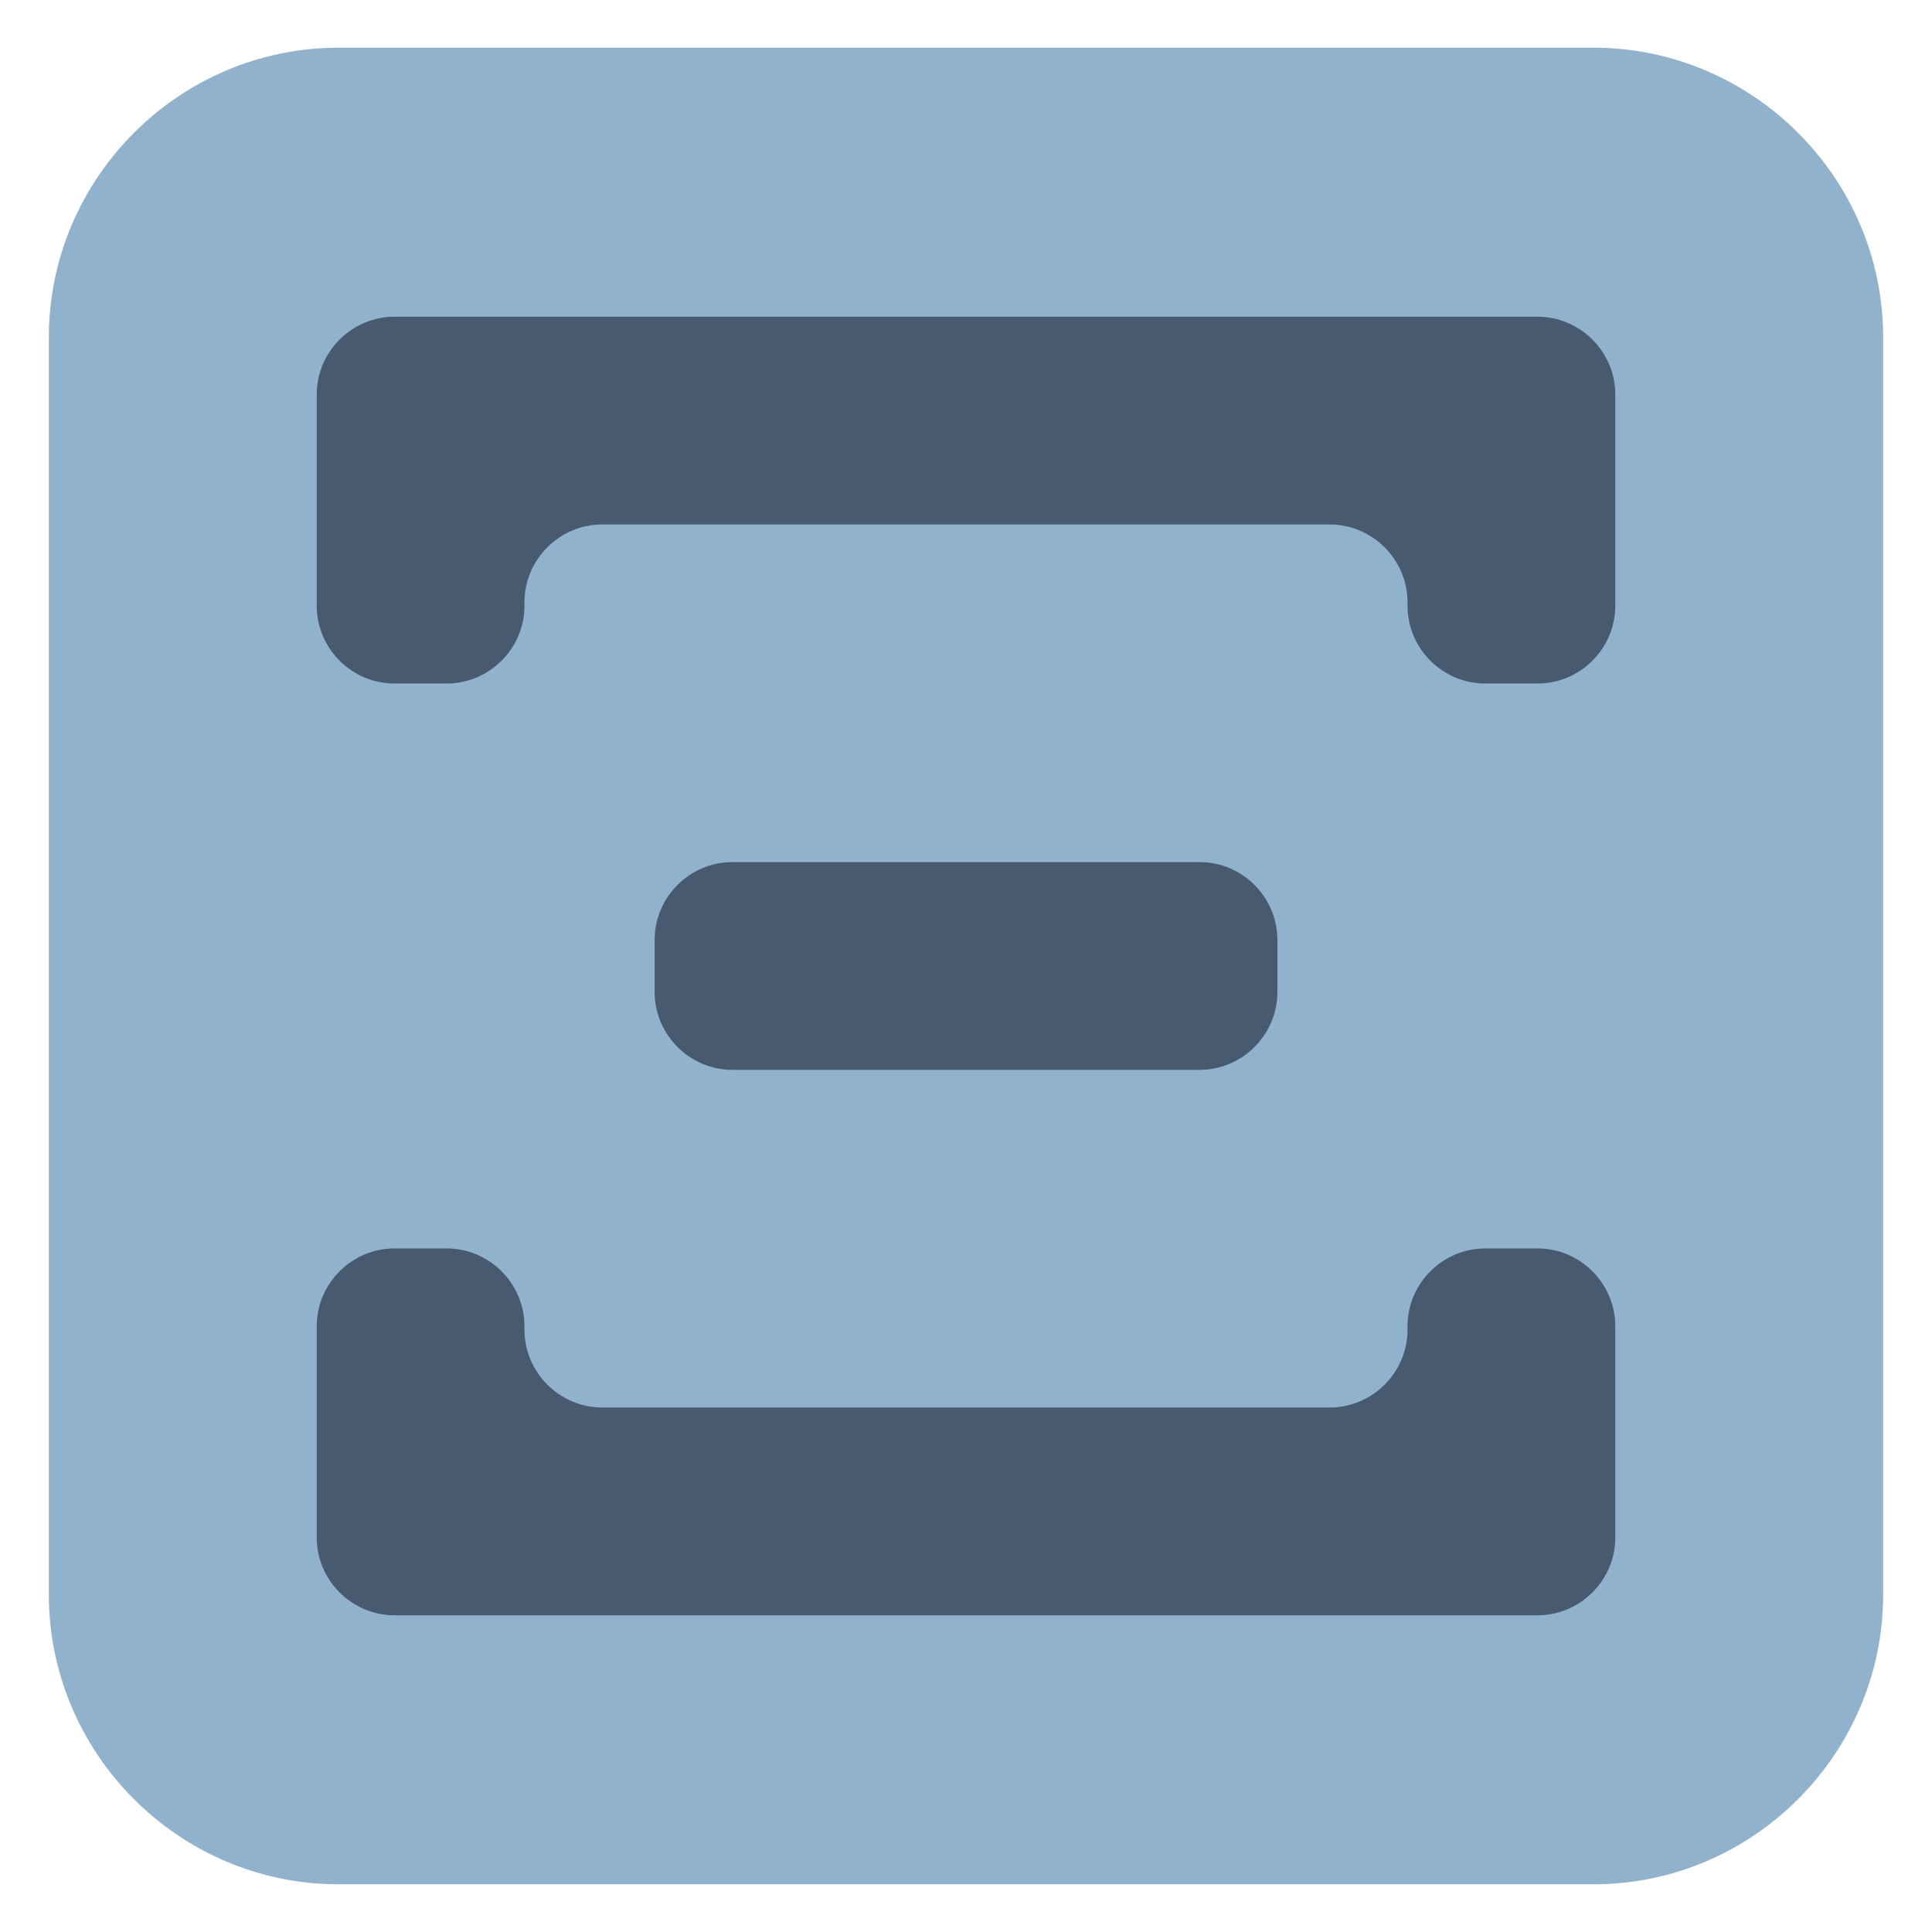
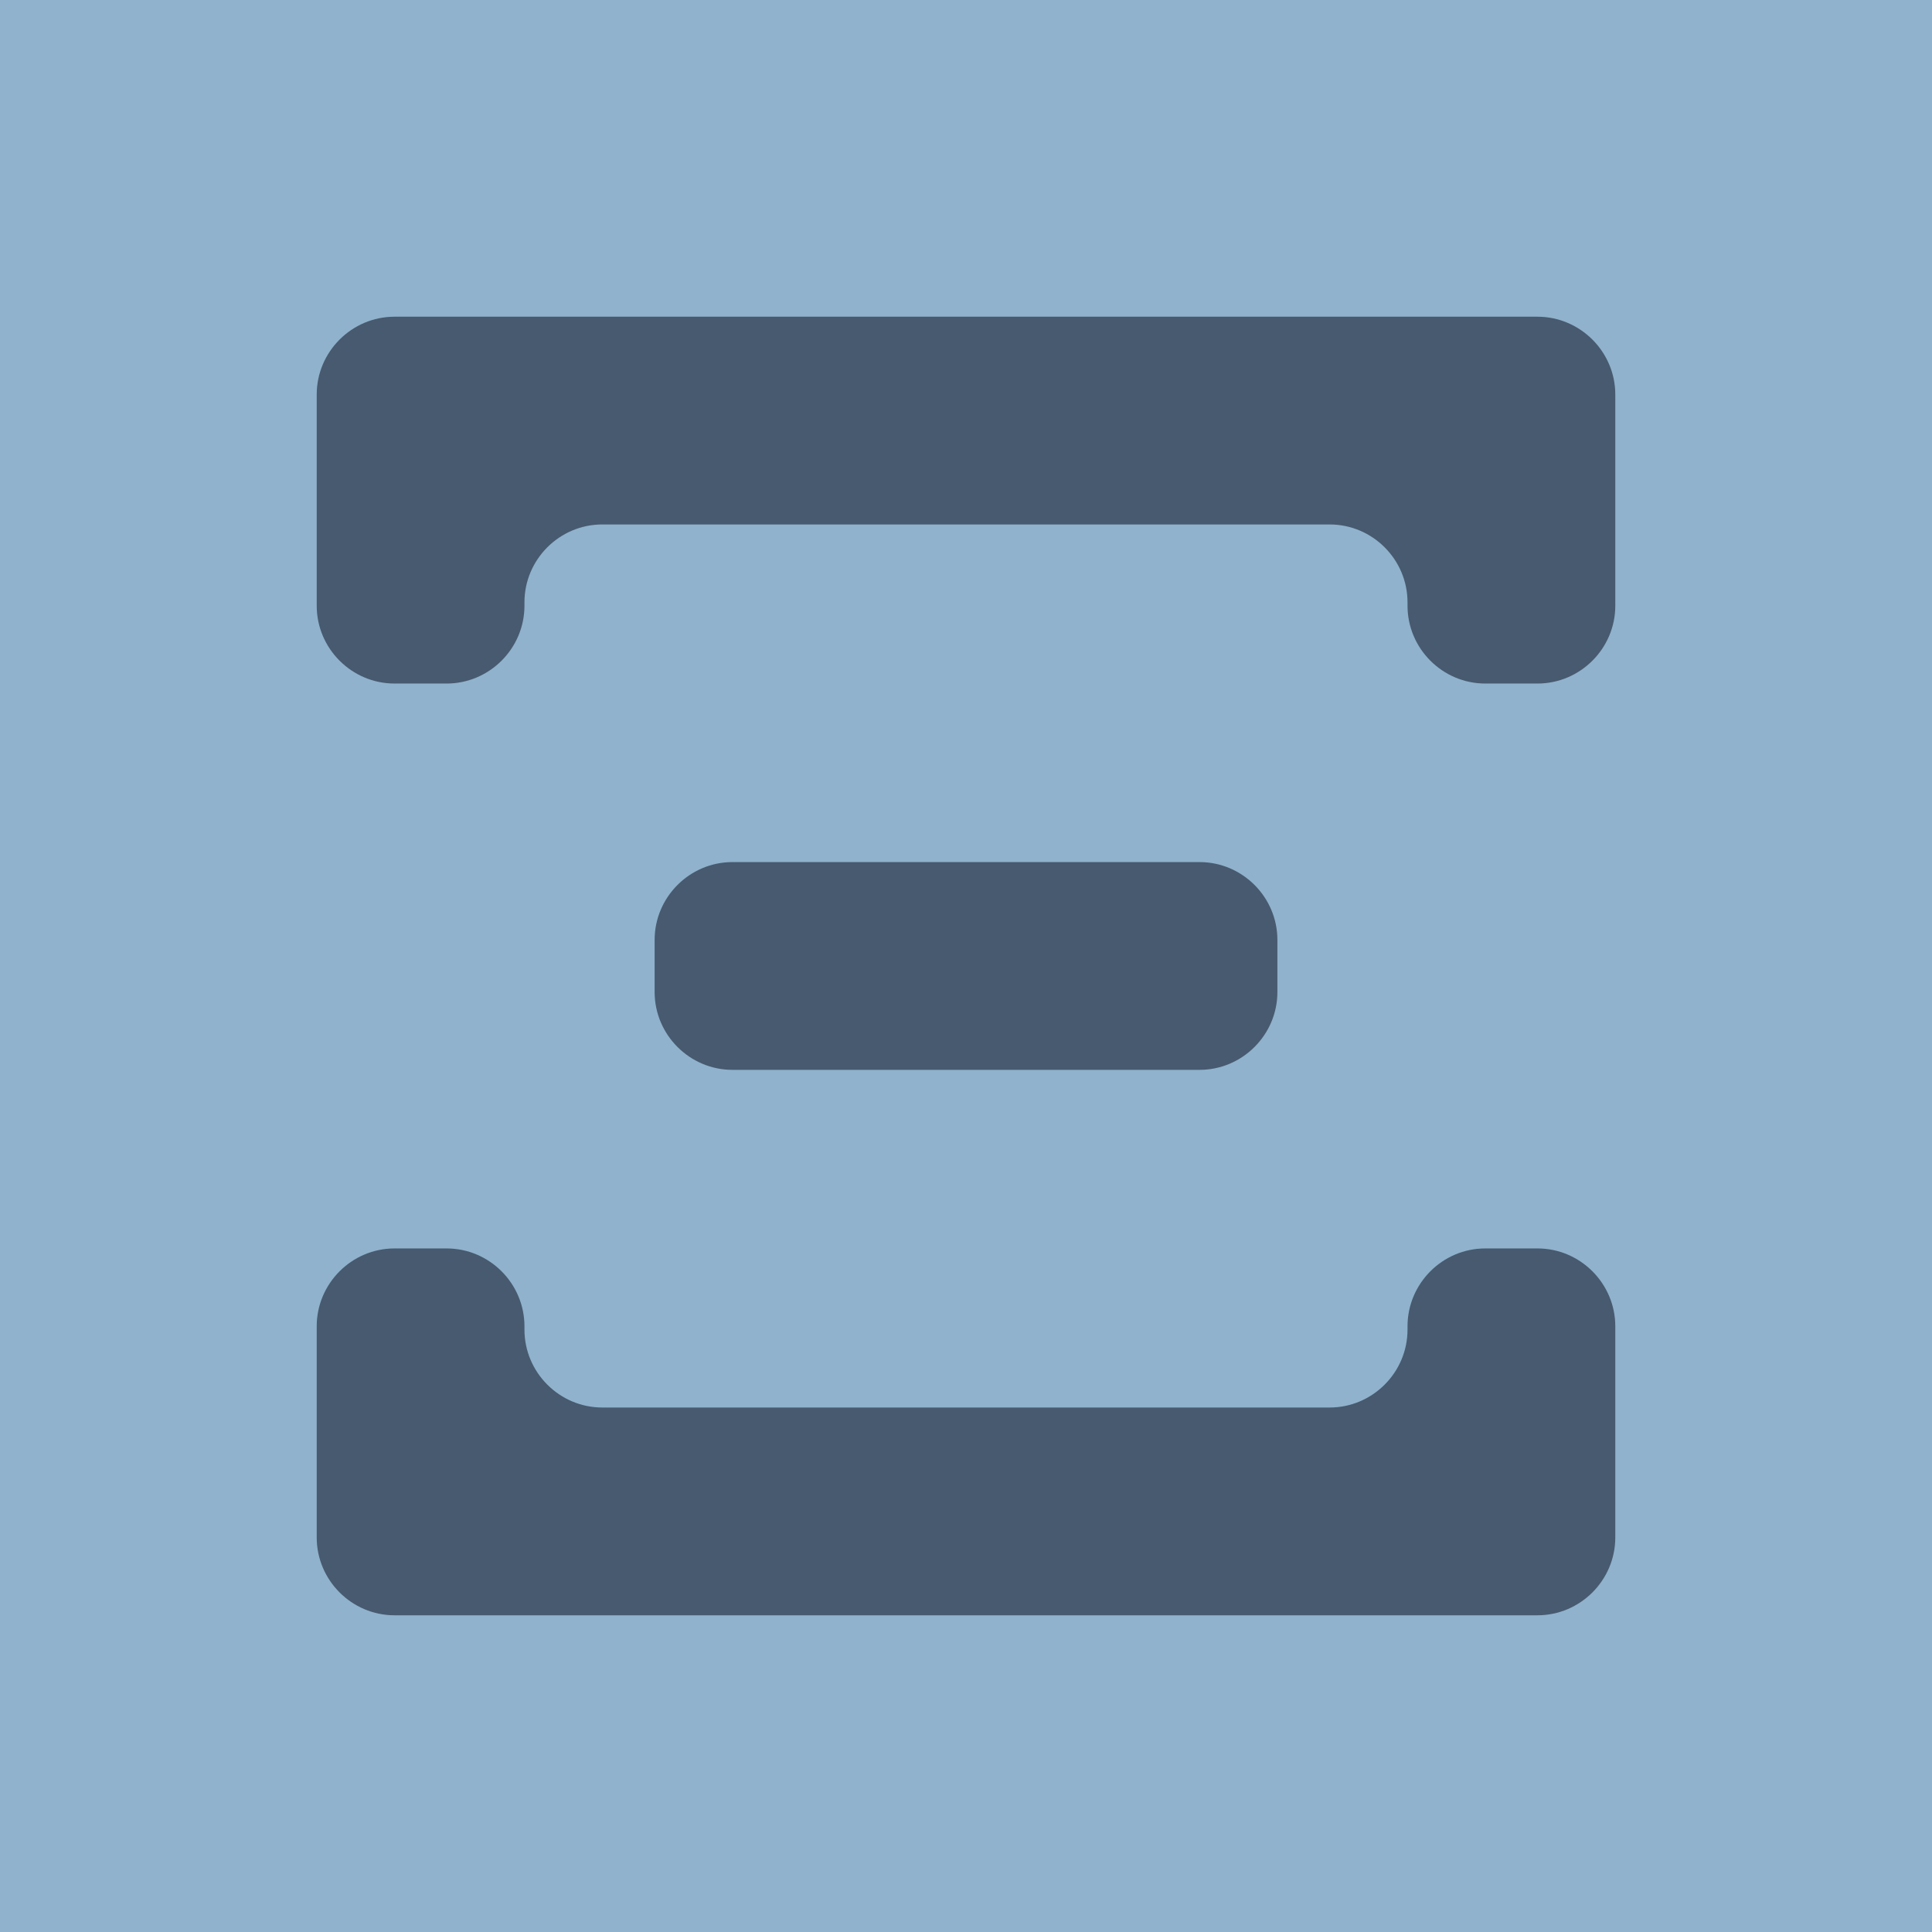
- <svg xmlns="http://www.w3.org/2000/svg" version="1.1" id="Layer_1" x="0px" y="0px" width="1000px" height="1000px" viewBox="0 0 1000 1000" enable-background="new 0 0 1000 1000" xml:space="preserve">
-   <g>
-     <path fill="#90B2CC" d="M974.721,825.317c0,82.5-67.5,150-150,150H175.279c-82.5,0-150-67.5-150-150V174.683   c0-82.5,67.5-150,150-150h649.441c82.5,0,150,67.5,150,150V825.317z" />
+ <svg xmlns="http://www.w3.org/2000/svg" xml:space="preserve" enable-background="new 0 0 1000 1000" viewBox="0 0 1000 1000" height="1000px" width="1000px" y="0px" x="0px" id="Layer_1" version="1.1">
+   <defs id="defs23" />
+   <g id="layer1">
+     <rect y="0" x="0" height="1000" width="1000" id="rect30" style="fill:#90b2cc;fill-opacity:1;stroke:none;stroke-width:13.42;stroke-miterlimit:4;stroke-dasharray:none" />
  </g>
-   <g>
-     <g>
-       <g>
-         <path fill="#475A6F" d="M231.143,353.798c22.177,0,40.312-18.117,40.312-40.293v-1.74c0-22.193,18.135-40.311,40.293-40.311     h376.47c22.177,0,40.311,18.117,40.311,40.311v1.74c0,22.177,18.1,40.293,40.277,40.293h26.955     c22.177,0,40.311-18.117,40.311-40.293V204.223c0-22.159-18.134-40.294-40.311-40.294H204.223     c-22.159,0-40.294,18.135-40.294,40.294v109.282c0,22.177,18.135,40.293,40.294,40.293H231.143z" />
+   <g id="layer2">
+     <g style="" id="g18">
+       <g id="g14">
+         <g id="g8">
+           <path fill="#475A6F" id="path6" d="M231.143,353.798c22.177,0,40.312-18.117,40.312-40.293v-1.74c0-22.193,18.135-40.311,40.293-40.311     h376.47c22.177,0,40.311,18.117,40.311,40.311v1.74c0,22.177,18.1,40.293,40.277,40.293h26.955     c22.177,0,40.311-18.117,40.311-40.293V204.223c0-22.159-18.134-40.294-40.311-40.294H204.223     c-22.159,0-40.294,18.135-40.294,40.294v109.282c0,22.177,18.135,40.293,40.294,40.293H231.143z" />
+         </g>
+         <g id="g12">
+           <path fill="#475A6F" id="path10" d="M768.806,646.186c-22.178,0-40.277,18.134-40.277,40.311v1.722c0,22.177-18.134,40.311-40.311,40.311     h-376.47c-22.158,0-40.293-18.134-40.293-40.311v-1.722c0-22.177-18.135-40.311-40.312-40.311h-26.92     c-22.159,0-40.294,18.134-40.294,40.311v109.282c0,22.159,18.135,40.293,40.294,40.293h591.538     c22.177,0,40.311-18.134,40.311-40.293V686.496c0-22.177-18.134-40.311-40.311-40.311H768.806z" />
+         </g>
      </g>
-       <g>
-         <path fill="#475A6F" d="M768.806,646.186c-22.178,0-40.277,18.134-40.277,40.311v1.722c0,22.177-18.134,40.311-40.311,40.311     h-376.47c-22.158,0-40.293-18.134-40.293-40.311v-1.722c0-22.177-18.135-40.311-40.312-40.311h-26.92     c-22.159,0-40.294,18.134-40.294,40.311v109.282c0,22.159,18.135,40.293,40.294,40.293h591.538     c22.177,0,40.311-18.134,40.311-40.293V686.496c0-22.177-18.134-40.311-40.311-40.311H768.806z" />
-       </g>
+       <path fill="#475A6F" id="path16" d="M661.174,513.461c0,22.158-18.134,40.293-40.311,40.293H379.138c-22.167,0-40.302-18.135-40.302-40.293   v-26.956c0-22.159,18.135-40.293,40.302-40.293h241.726c22.177,0,40.311,18.135,40.311,40.293V513.461z" />
    </g>
-     <path fill="#475A6F" d="M661.174,513.461c0,22.158-18.134,40.293-40.311,40.293H379.138c-22.167,0-40.302-18.135-40.302-40.293   v-26.956c0-22.159,18.135-40.293,40.302-40.293h241.726c22.177,0,40.311,18.135,40.311,40.293V513.461z" />
  </g>
</svg>
